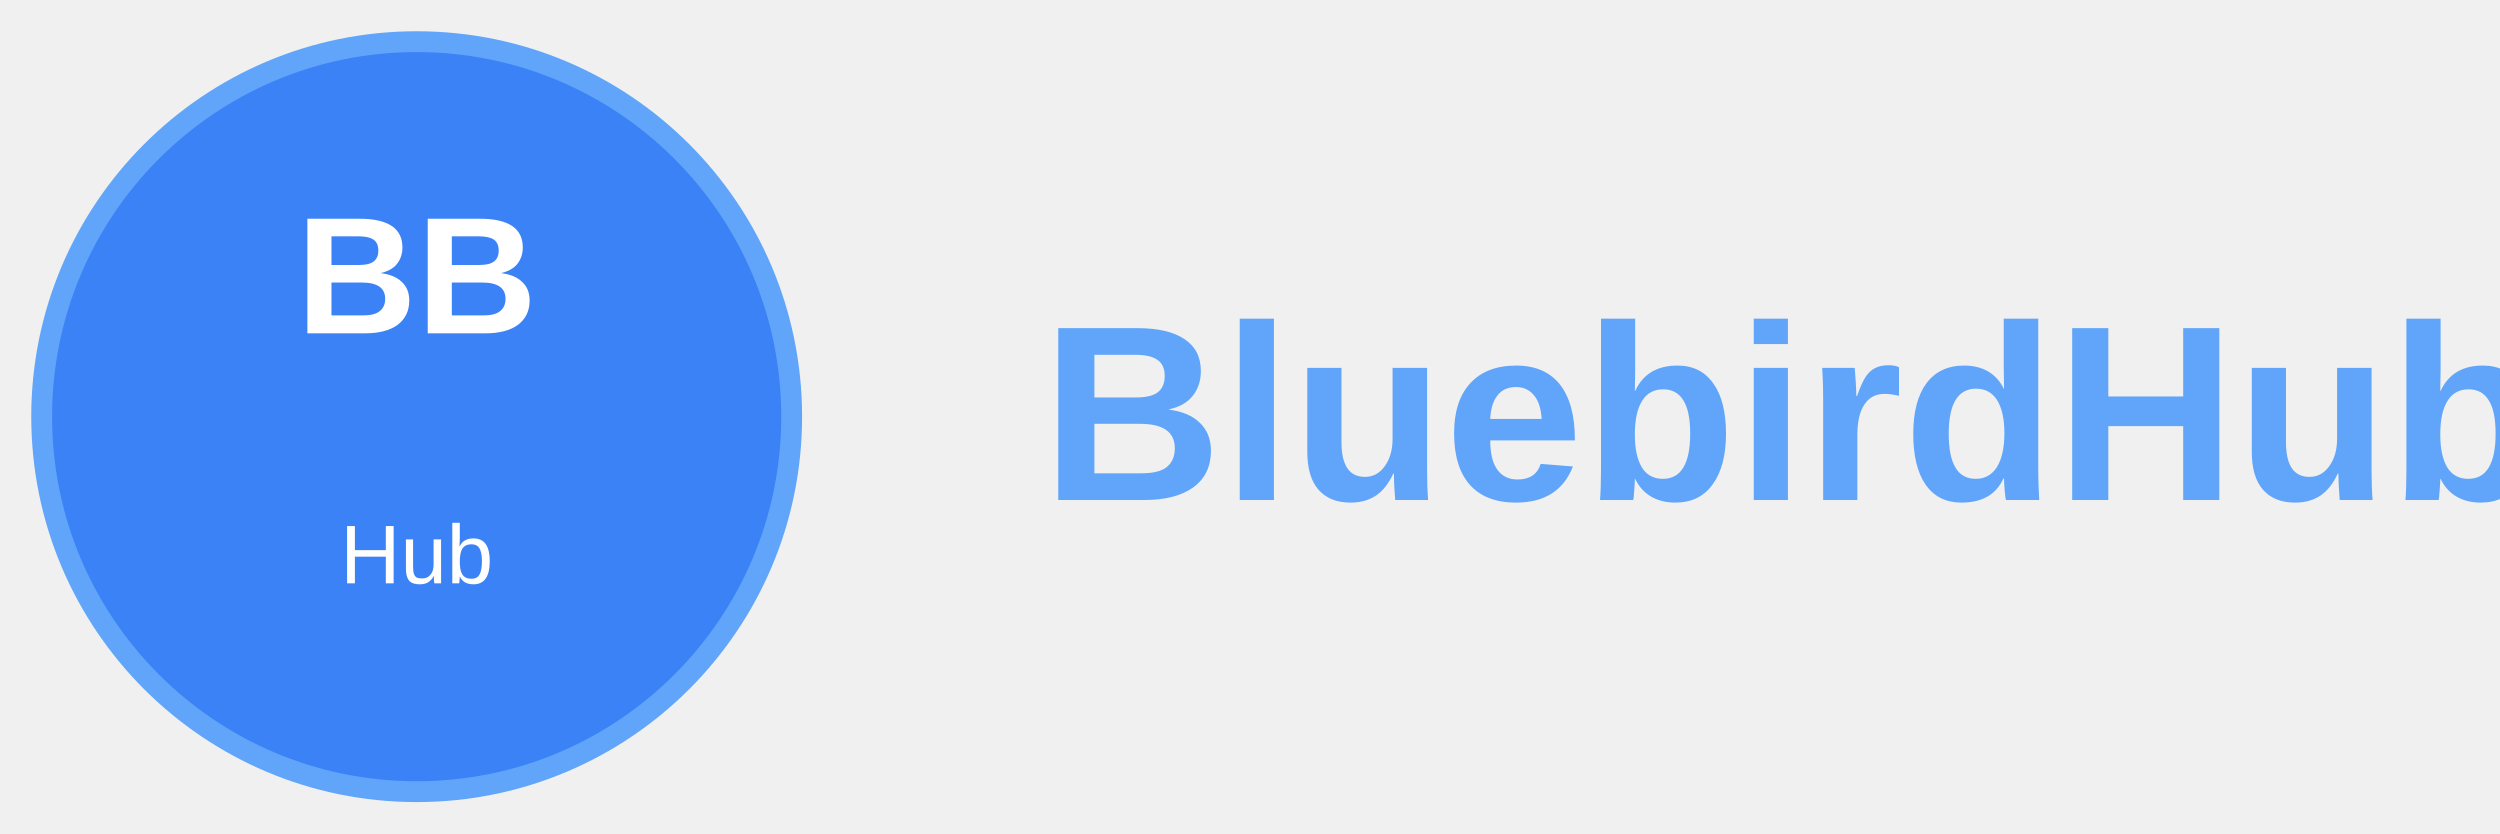
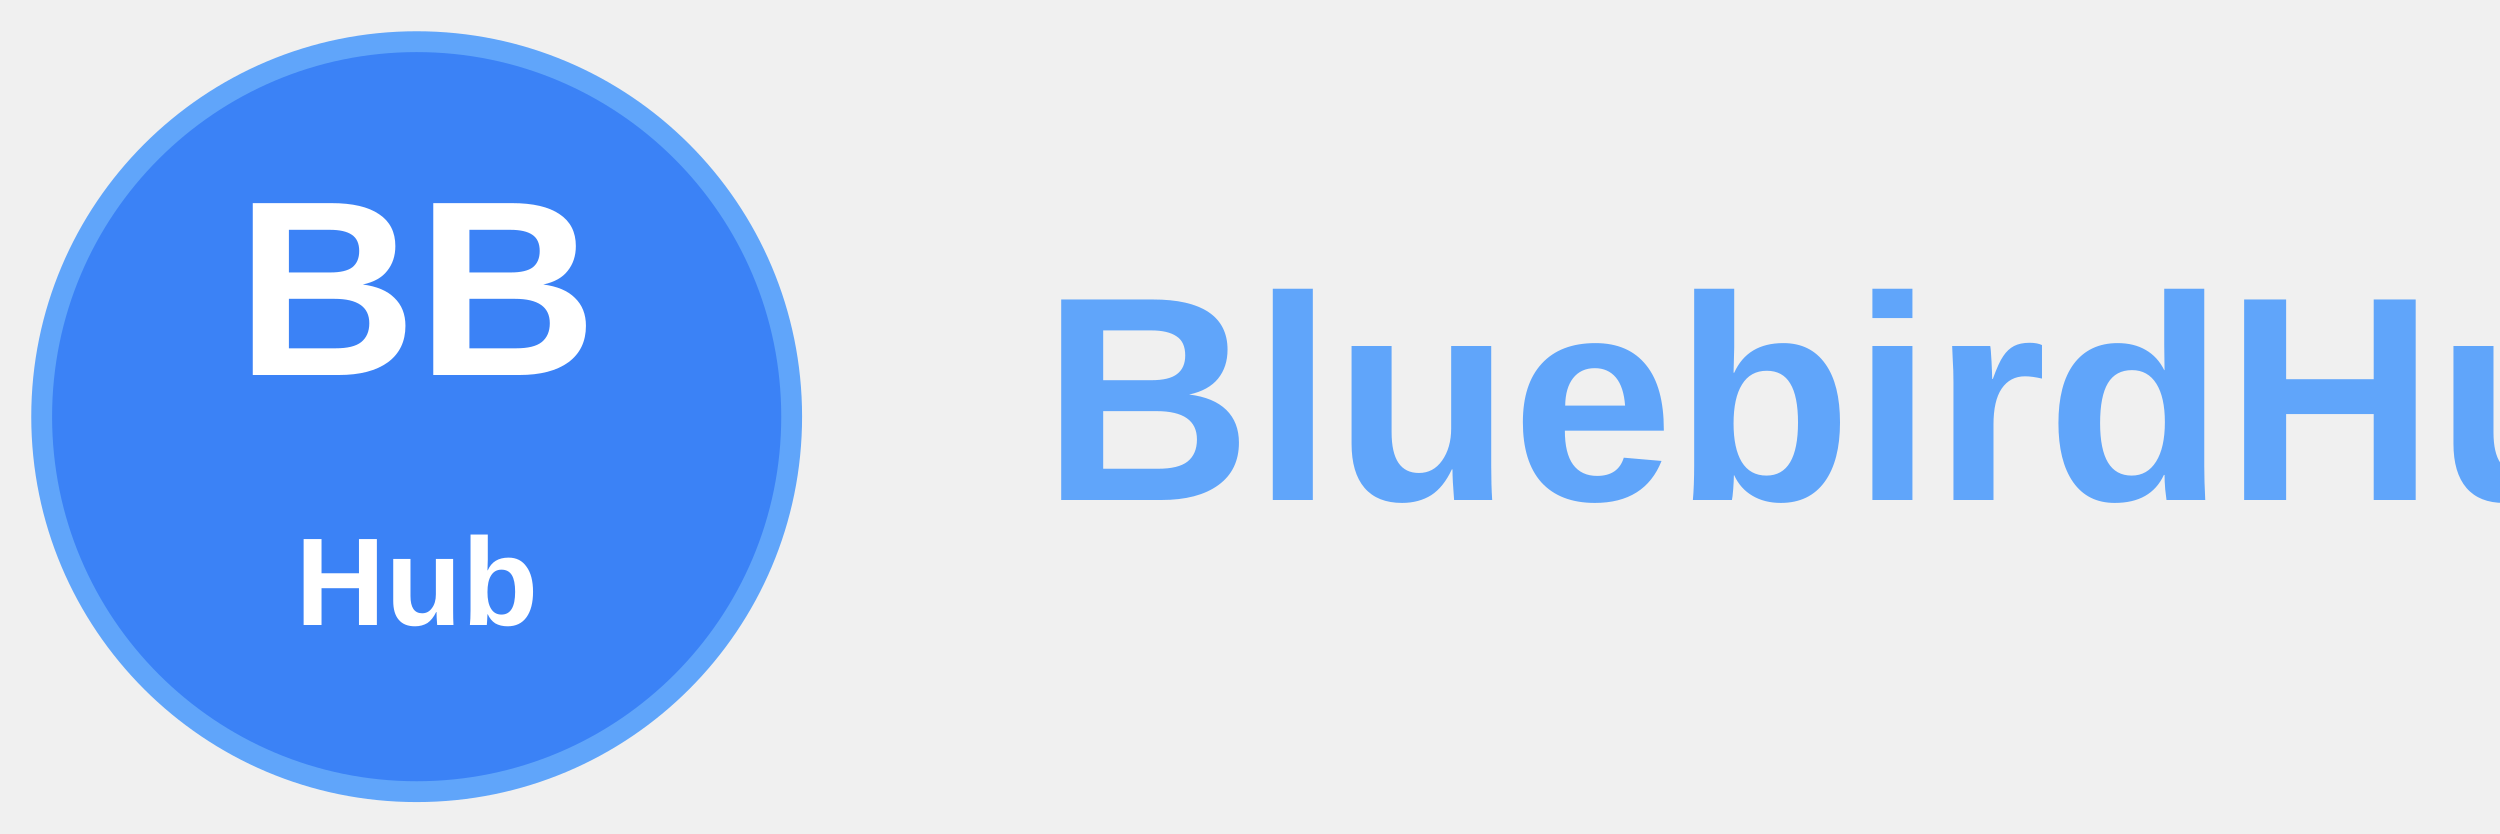
<svg xmlns="http://www.w3.org/2000/svg" width="120" height="40" viewBox="0 0 120 40">
  <circle cx="20" cy="20" r="18" fill="#3b82f6" stroke="#60a5fa" stroke-width="1" />
-   <text x="20" y="16" font-family="Arial, sans-serif" font-size="8" font-weight="bold" text-anchor="middle" fill="white">BB</text>
-   <text x="20" y="28" font-family="Arial, sans-serif" font-size="4" text-anchor="middle" fill="white">Hub</text>
-   <text x="50" y="24" font-family="Arial, sans-serif" font-size="12" font-weight="bold" fill="#60a5fa">BluebirdHub</text>
+   <text x="20" y="18" font-family="Arial, sans-serif" font-size="12" font-weight="bold" text-anchor="middle" fill="white">BB</text>
+   <text x="20" y="30" font-family="Arial, sans-serif" font-size="6" font-weight="bold" text-anchor="middle" fill="white">Hub</text>
+   <text x="50" y="24" font-family="Arial, sans-serif" font-size="14" font-weight="bold" fill="#60a5fa">BluebirdHub</text>
</svg>
